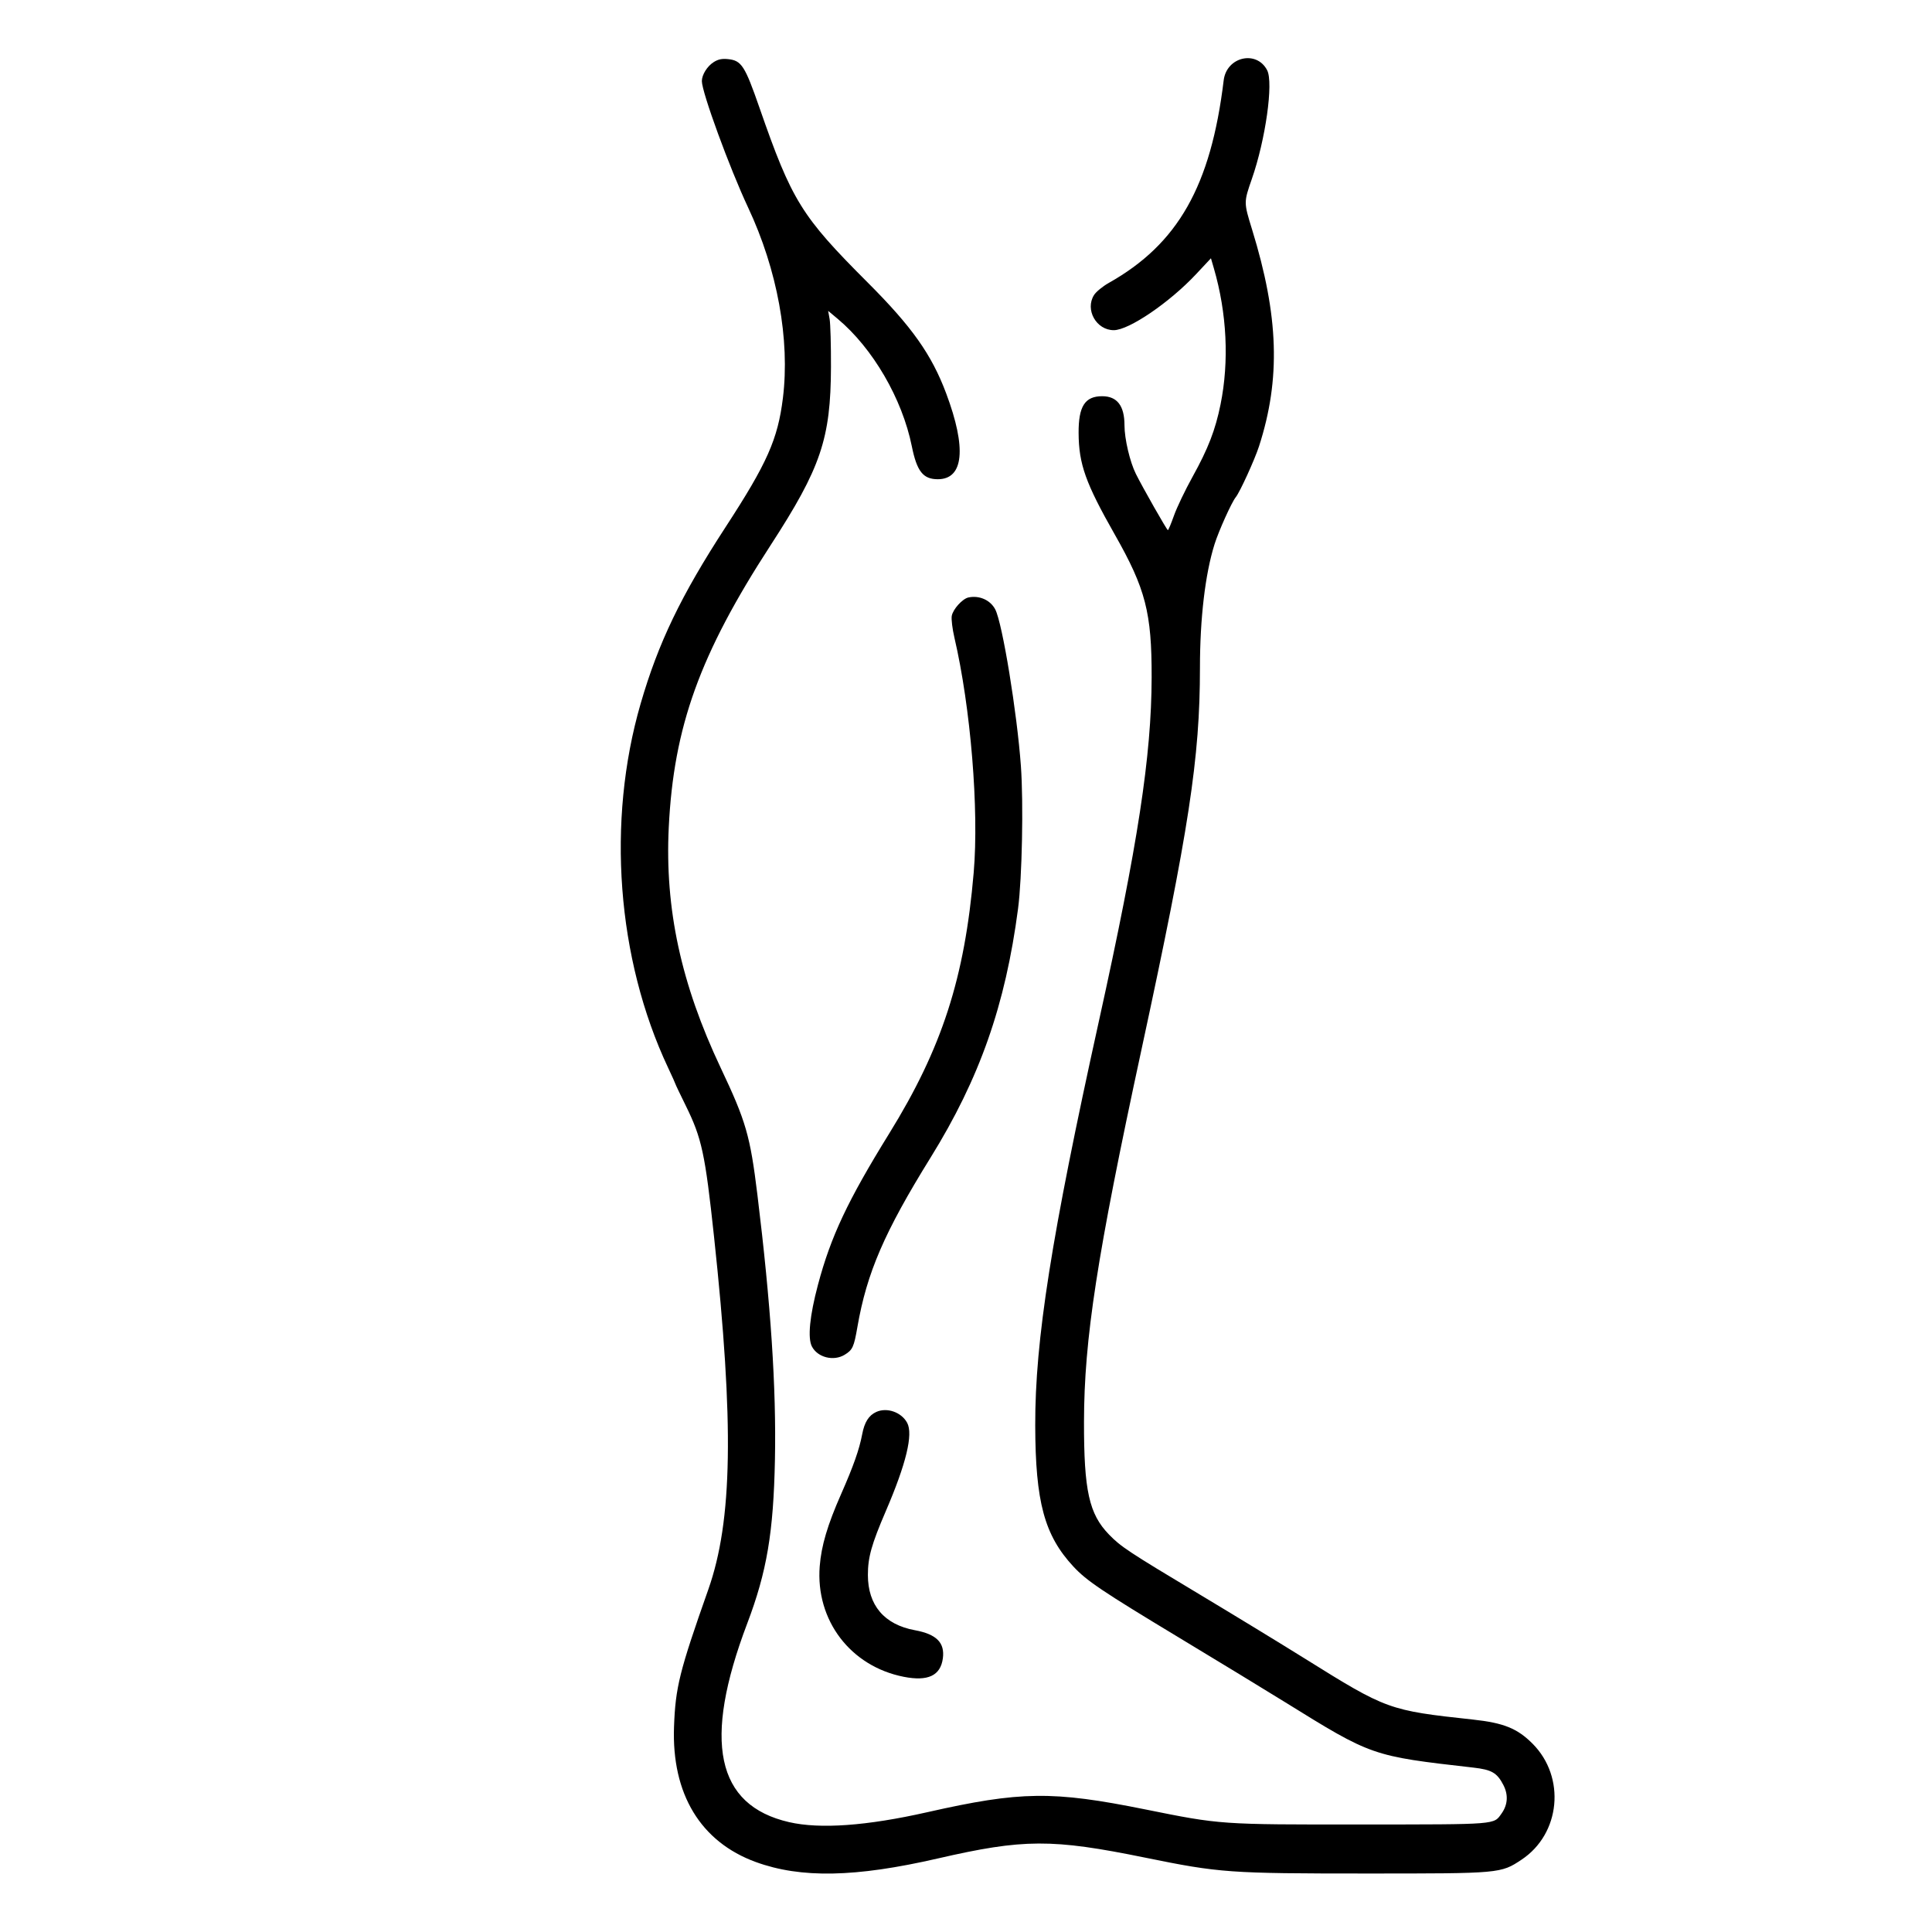
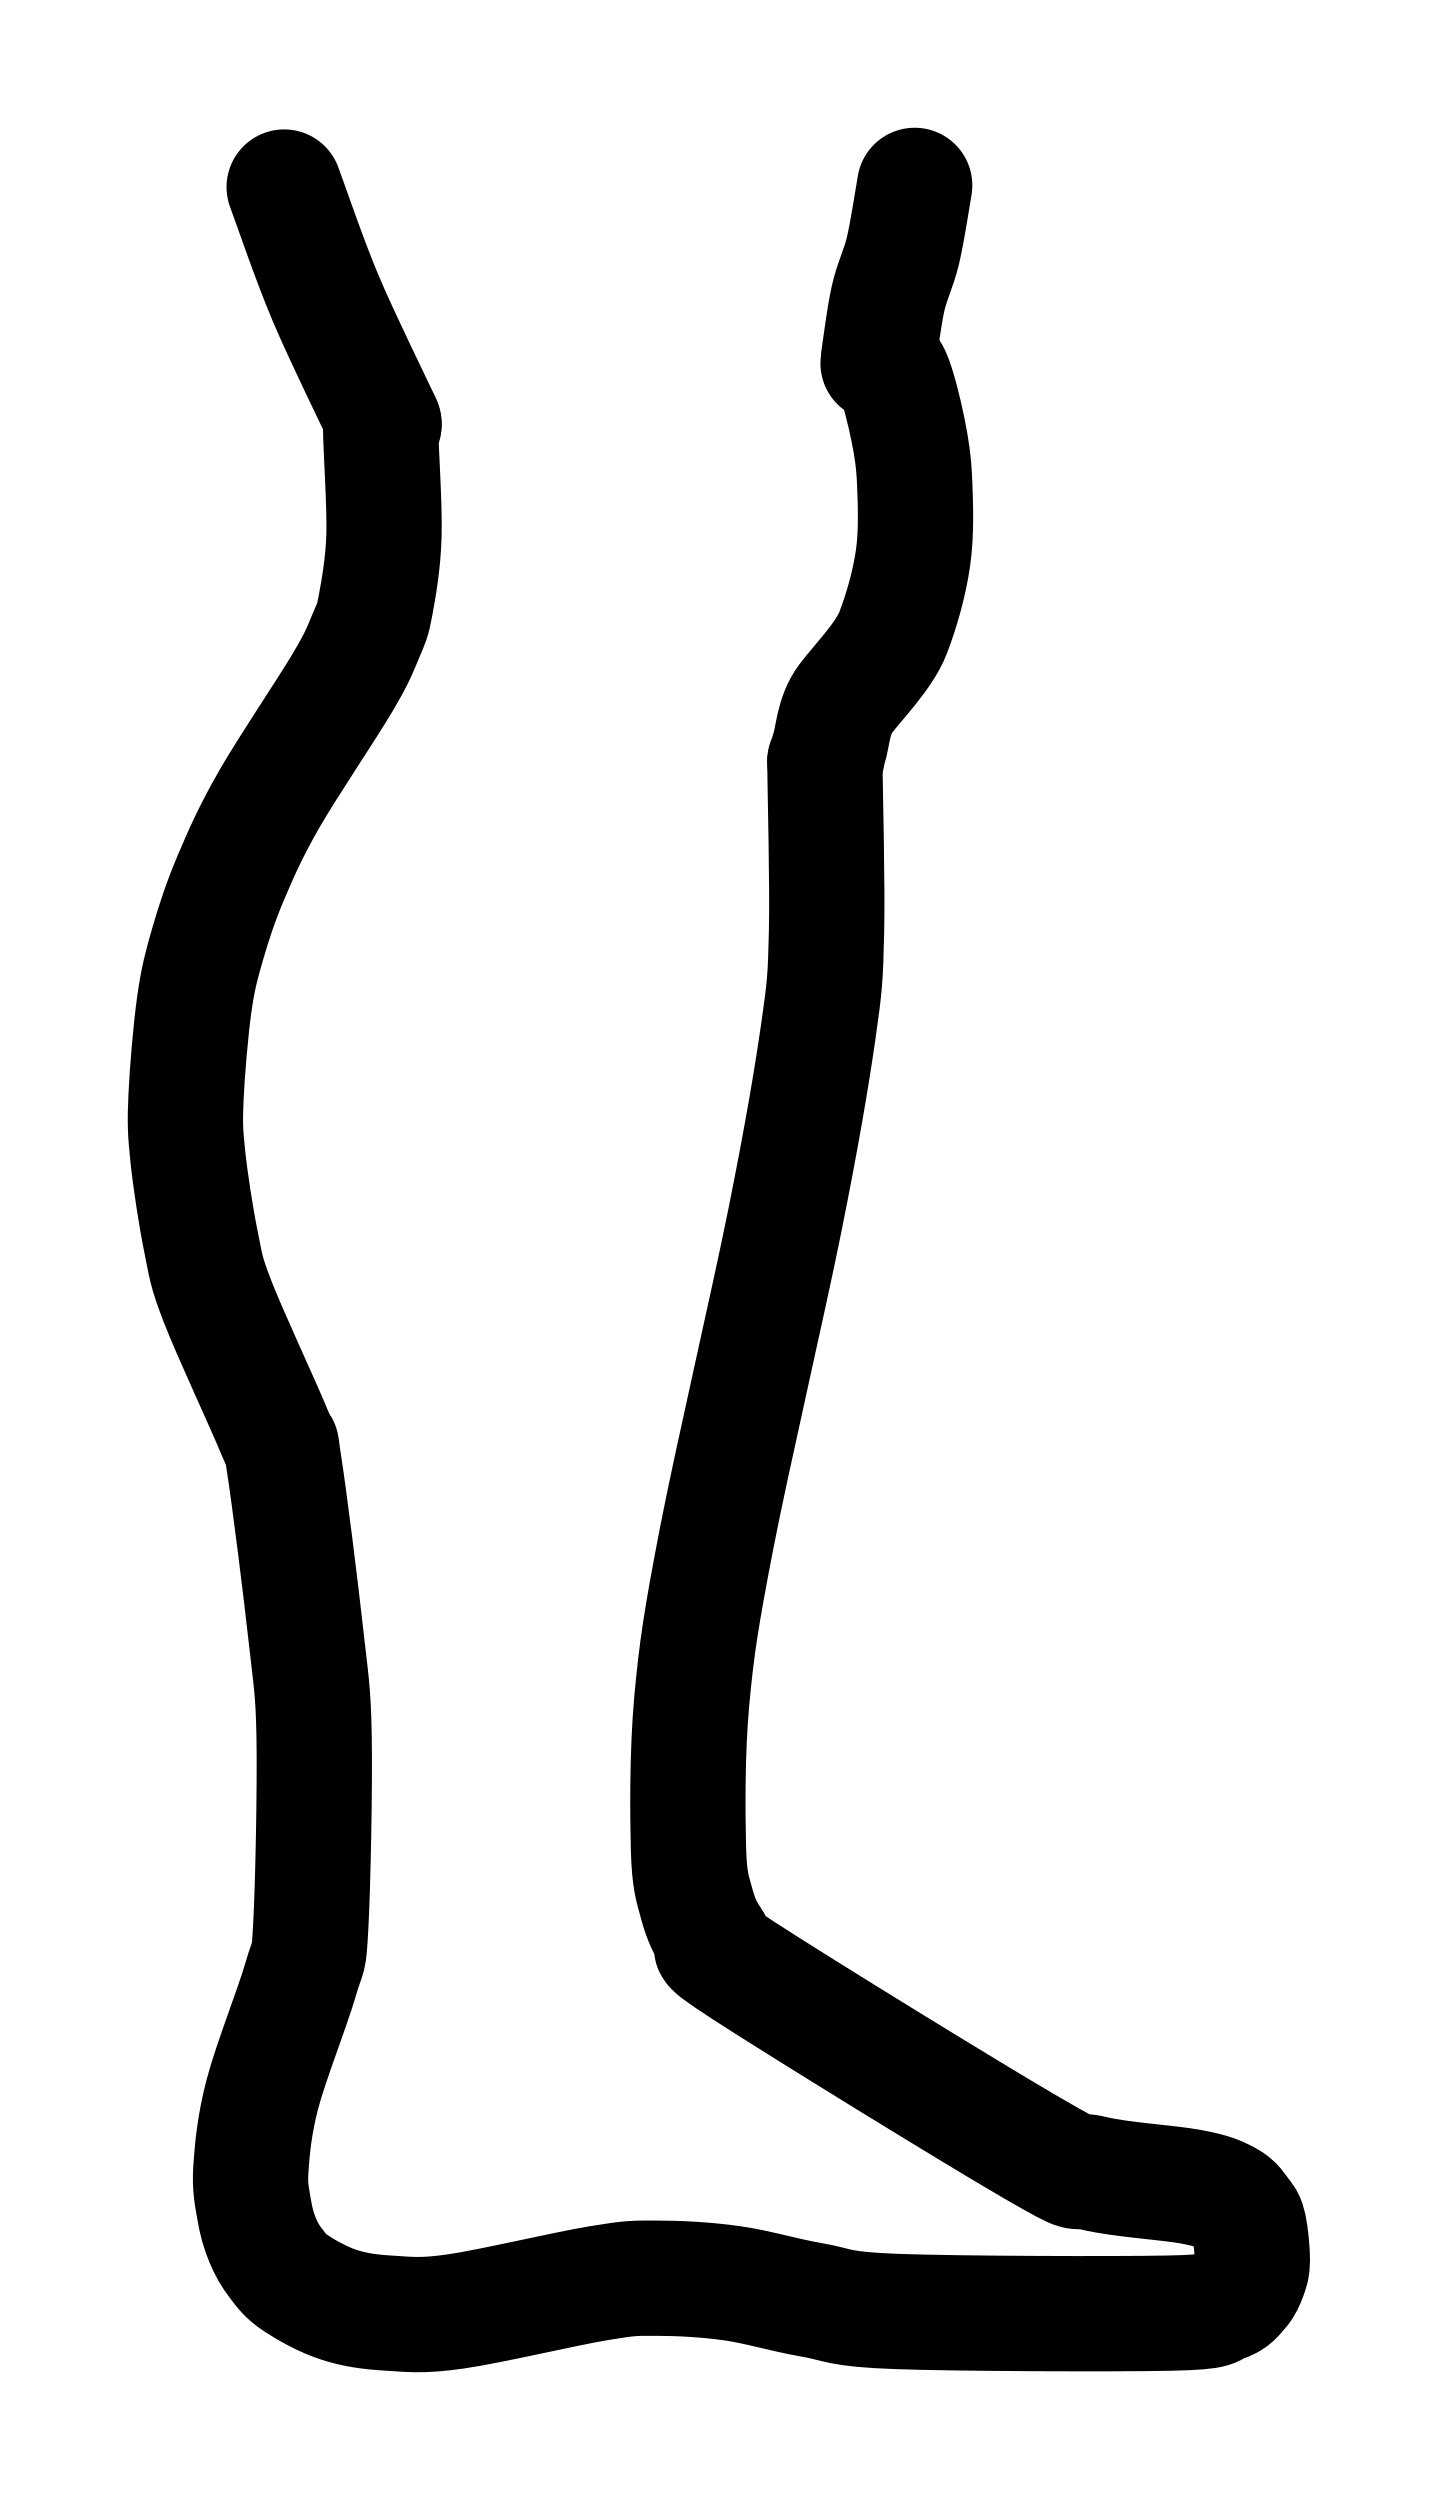
- <svg xmlns="http://www.w3.org/2000/svg" viewBox="0 0 1024 1024">
-   <path d="M 378.299 32.901 C 374.846 35.069, 372 39.629, 372 42.993 C 372 48.915, 386.717 89.135, 396.519 110 C 412.023 143.003, 418.786 180.073, 414.950 211.026 C 412.248 232.822, 406.608 245.518, 384.632 279.277 C 360.972 315.620, 348.924 340.653, 339.551 372.947 C 321.443 435.335, 326.926 508.178, 354.071 565.848 C 356.232 570.440, 358 574.361, 358 574.563 C 358 574.764, 360.457 579.914, 363.460 586.008 C 371.972 603.280, 373.719 611.376, 378.454 655.500 C 389.110 754.782, 388.274 806.030, 375.404 842.500 C 360.114 885.830, 358.008 894.266, 357.245 915.231 C 355.950 950.810, 371.320 976.230, 400.584 986.907 C 424.491 995.629, 453.374 995.069, 497 985.039 C 542.524 974.572, 557.550 974.511, 607 984.597 C 646.495 992.653, 651.362 993, 724.743 993 C 795.269 993, 795.423 992.986, 806.469 985.652 C 827.126 971.936, 829.977 941.962, 812.312 924.209 C 804.260 916.115, 797.020 913.176, 780.802 911.418 C 736.021 906.562, 735.091 906.225, 691.500 879.025 C 678.850 871.131, 653.875 855.904, 636 845.187 C 598.047 822.432, 594.071 819.805, 587.800 813.343 C 577.225 802.448, 574.483 790.073, 574.541 753.500 C 574.609 709.724, 581.445 665.467, 604.967 556.500 C 630.233 439.456, 635.989 401.894, 635.998 354 C 636.004 327.735, 638.764 304.309, 643.717 288.500 C 645.941 281.398, 652.803 266.185, 654.992 263.500 C 657.153 260.849, 665.026 243.609, 667.321 236.500 C 678.847 200.810, 677.781 167.561, 663.640 121.692 C 659.180 107.224, 659.180 107.272, 663.533 94.767 C 670.786 73.929, 675.021 43.808, 671.621 37.234 C 666.013 26.390, 650.094 30.070, 648.581 42.560 C 641.794 98.574, 624.360 129.309, 587.659 149.964 C 584.446 151.772, 580.934 154.657, 579.854 156.375 C 574.967 164.151, 581.067 175, 590.326 175 C 598.341 175, 619.896 160.332, 633.945 145.316 L 641.827 136.891 643.390 142.269 C 650.281 165.973, 651.533 191.500, 646.923 214.302 C 644.174 227.897, 640.351 237.785, 632.076 252.705 C 628.173 259.742, 623.747 268.986, 622.240 273.247 C 620.733 277.508, 619.275 280.991, 619 280.986 C 618.476 280.978, 605.764 258.630, 602.039 251.169 C 598.867 244.815, 596 232.585, 596 225.405 C 596 215.080, 592.118 210.013, 584.200 210.004 C 575.040 209.993, 571.605 215.344, 571.685 229.500 C 571.777 245.989, 575.357 256.034, 590.880 283.356 C 607.209 312.099, 610.464 324.716, 610.394 359 C 610.310 400.695, 603.151 447.383, 582.489 540.986 C 557.224 655.440, 548.586 710.270, 548.693 755.500 C 548.789 796.089, 553.552 813.723, 568.892 830.272 C 575.908 837.842, 584.046 843.323, 624.500 867.728 C 645.400 880.337, 670.825 895.813, 681 902.120 C 727.316 930.829, 727.008 930.721, 780.891 936.863 C 790.633 937.974, 793.454 939.604, 796.807 946.059 C 799.500 951.245, 799.177 956.538, 795.886 961.160 C 791.599 967.180, 794.270 966.969, 721.826 967.017 C 646.501 967.067, 647.067 967.106, 607 959.022 C 557.907 949.116, 540.916 949.333, 491.500 960.499 C 459.368 967.760, 434.641 969.539, 418.241 965.771 C 379.519 956.876, 372.358 922.921, 396.037 860.500 C 406.465 833.012, 409.970 812.261, 410.734 773.500 C 411.483 735.509, 408.554 691.304, 401.444 633.275 C 397.602 601.920, 395.422 594.379, 381.995 566 C 360.945 521.508, 352.342 481.678, 354.457 438.500 C 357.072 385.119, 370.906 346.785, 408.391 289.051 C 435.074 247.954, 440.303 232.522, 440.430 194.500 C 440.469 182.950, 440.149 171.534, 439.719 169.131 L 438.938 164.762 444.006 169.005 C 462.626 184.595, 478.190 211.345, 483.275 236.500 C 485.972 249.841, 489.250 254, 497.067 254 C 510.796 254, 512.395 237.568, 501.493 208.500 C 493.762 187.886, 483.364 173.205, 459.829 149.671 C 424.723 114.567, 419.676 106.407, 402.502 57 C 394.794 34.827, 393.003 32.063, 385.872 31.336 C 382.650 31.008, 380.658 31.419, 378.299 32.901 M 513.308 316.664 C 510.128 317.331, 505.116 322.859, 504.455 326.428 C 504.142 328.117, 504.778 333.325, 505.867 338 C 514.497 375.035, 518.934 429.137, 516.079 462.500 C 511.292 518.417, 499.271 555.543, 471.309 600.768 C 449.258 636.433, 440.348 655.354, 433.528 681 C 429.159 697.428, 428.006 709.177, 430.322 713.656 C 433.338 719.488, 441.812 721.632, 447.686 718.050 C 451.906 715.477, 452.596 713.976, 454.439 703.349 C 459.431 674.581, 468.739 653.032, 493.249 613.500 C 519.240 571.579, 532.886 532.734, 539.593 481.579 C 541.725 465.317, 542.515 425.648, 541.097 406 C 539.057 377.704, 531.306 330.360, 527.515 323.028 C 524.947 318.063, 519.106 315.446, 513.308 316.664 M 464.452 748.358 C 460.467 750.156, 458.174 753.798, 456.961 760.256 C 455.474 768.176, 452.330 777.093, 445.816 791.868 C 438.563 808.320, 435.318 819.268, 434.468 830.155 C 432.232 858.785, 450.770 883.178, 478.988 888.737 C 491.840 891.269, 498.502 888.132, 499.731 878.969 C 500.847 870.652, 496.378 866.159, 484.884 864.042 C 468.690 861.060, 460 850.829, 460 834.745 C 460 825.393, 461.931 818.521, 469.504 800.914 C 480.312 775.789, 484.087 760.149, 480.804 754.096 C 477.758 748.482, 470.119 745.801, 464.452 748.358" fill="currentColor" fill-rule="evenodd" />
+ <svg xmlns="http://www.w3.org/2000/svg" viewBox="354.18 -51.44 864.26 1502.76">
+   <g fill="none" stroke="currentColor" stroke-width="69.30" stroke-linecap="round" stroke-linejoin="round">
+     <path d="m 882,167 c 1.5,1.17 6,0.33 9,7 3,6.67 6.83,22.17 9,33 2.17,10.83 3.5,19.17 4,32 0.5,12.83 1.17,30 -1,45 -2.17,15 -6.67,31.17 -12,45 -5.33,13.83 -21.163,29.727 -28.569,39.654 -7.556,10.127 -7.605,23.017 -10,30 C 851.337,401.846 851.83,404.5 850,406" />
+     <path d="M 585,203 C 579.17,190.5 560,151.67 550,128 540,104.33 529.17,72.17 525,61" />
+     <path d="m 585,204 c -0.33,0.33 -2,-9 -2,2 0,11 2.5,46.33 2,64 -0.5,17.67 -3.17,31.83 -5,42 -1.83,10.17 -2.67,11.17 -6,19 -3.33,7.83 -4.33,11.67 -14,28 -9.67,16.33 -32.83,50.5 -44,70 -11.17,19.5 -16.83,32.5 -23,47 -6.17,14.5 -10.33,27.33 -14,40 -3.67,12.67 -5.83,20.67 -8,36 -2.17,15.33 -4.33,40.83 -5,56 -0.67,15.17 -0.5,20.5 1,35 1.5,14.5 5,37.33 8,52 3,14.67 2.67,17 10,36 7.33,19 27.33,61.67 34,78 6.67,16.33 2.83,-0.33 6,20 3.17,20.33 10,74.67 13,102 3,27.33 4.5,32.83 5,62 0.5,29.17 -0.67,88.83 -2,113 -1.33,24.17 -1.17,15.17 -6,32 -4.83,16.83 -18,50 -23,69 -5,19 -6.17,33.33 -7,45 -0.83,11.67 0.83,17.83 2,25 1.17,7.17 2.83,12.67 5,18 2.17,5.33 4.67,9.67 8,14 3.33,4.33 5.67,7.83 12,12 6.33,4.17 16.67,10 26,13 9.33,3 18.33,4.33 30,5 11.67,0.67 19,2 40,-1 21,-3 65.83,-13.67 86,-17 20.17,-3.33 21.67,-3 35,-3 13.33,0 29.5,0.83 45,3 15.5,2.17 31.5,7.17 48,10 16.5,2.83 15.17,5.67 51,7 35.83,1.33 131.33,1.67 164,1 32.67,-0.67 24.83,-2.83 32,-5 7.17,-2.17 8.33,-5.17 11,-8 2.67,-2.83 3.83,-5.83 5,-9 1.17,-3.17 2,-5 2,-10 0,-5 -1,-15.33 -2,-20 -1,-4.67 -1.83,-5.17 -4,-8 -2.17,-2.83 -3.83,-6.33 -9,-9 -5.17,-2.67 -8.67,-4.5 -22,-7 -13.33,-2.5 -42.17,-4.17 -58,-8 -15.83,-3.83 -1.83,5.33 -37,-15 -35.17,-20.33 -142,-86.17 -174,-107 -32,-20.83 -13.33,-11.33 -18,-18 -4.67,-6.67 -7.5,-12.67 -10,-22 -2.5,-9.33 -4.5,-13.67 -5,-34 -0.5,-20.33 -0.83,-57 2,-88 2.83,-31 5.67,-49.83 15,-98 9.33,-48.17 30.83,-140.33 41,-191 10.17,-50.67 15.83,-84.17 20,-113 4.17,-28.83 4.33,-33 5,-60 0.67,-27 -0.83,-85 -1,-102" />
+     <path d="M 882.451,162.693 C 883.451,156.363 885.5,139.17 888,128 c 2.5,-11.17 6.33,-17.67 9,-29 2.67,-11.33 5.83,-32.5 7,-39" />
+   </g>
</svg>
